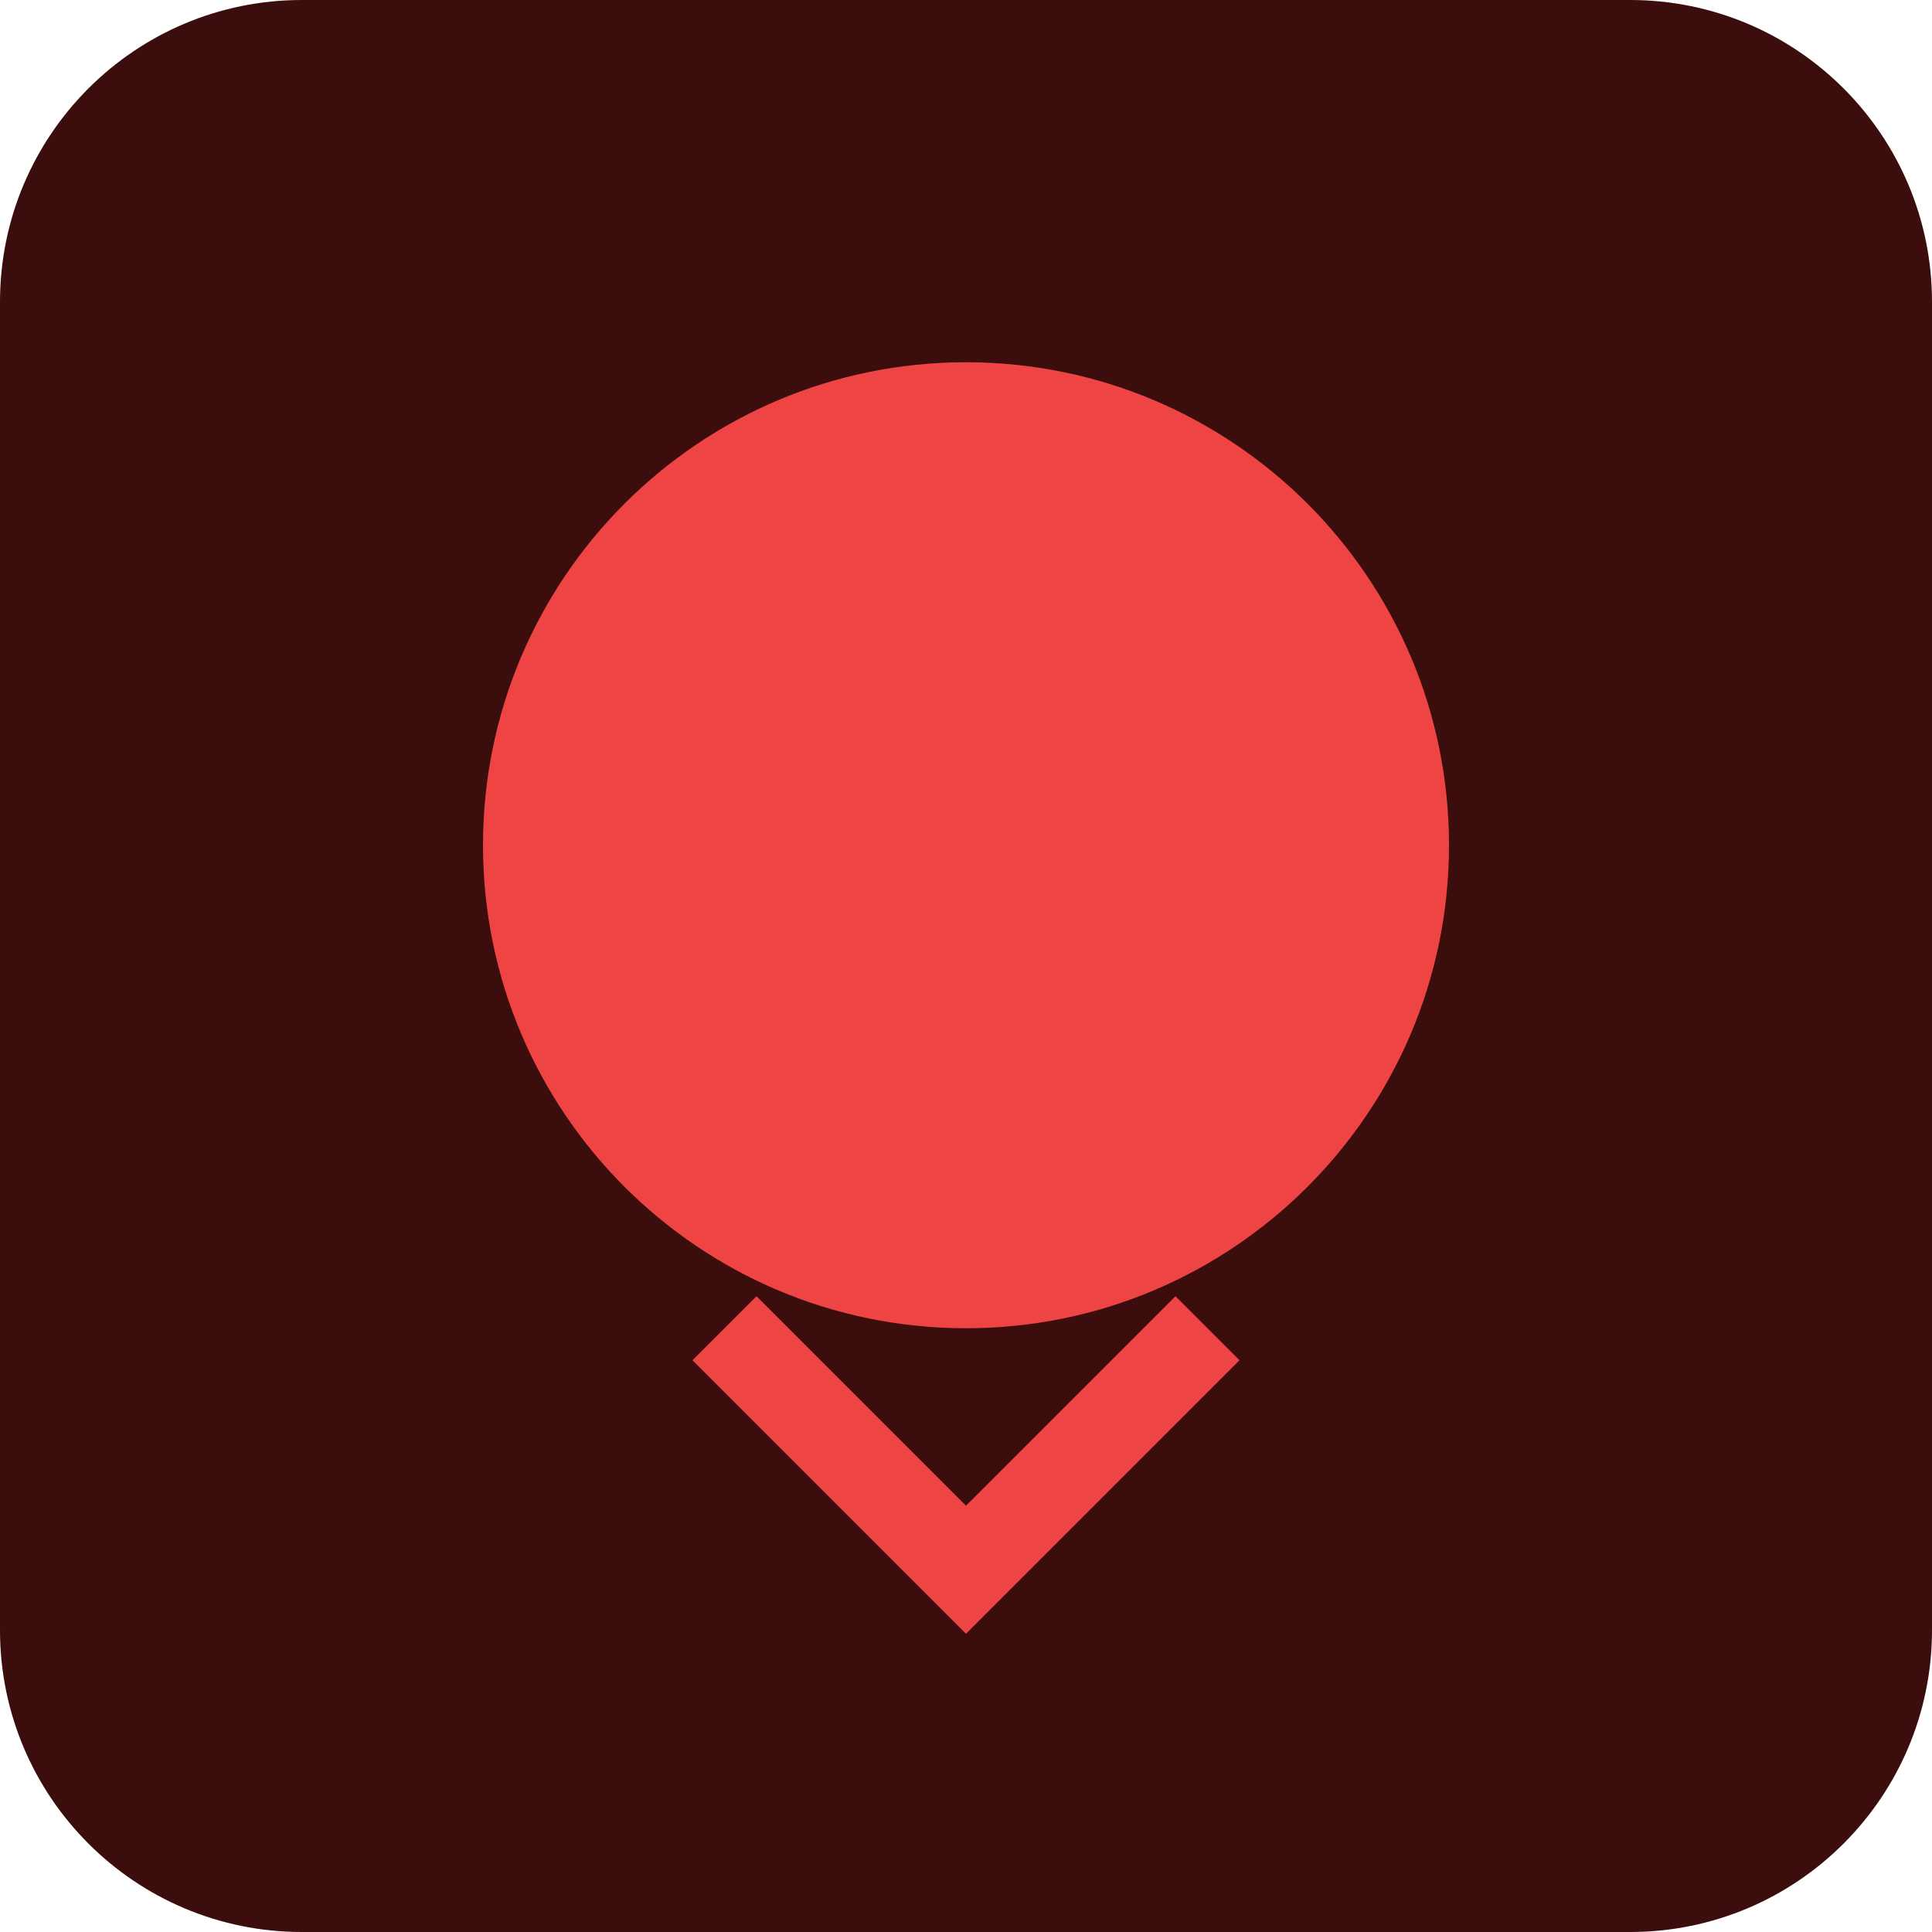
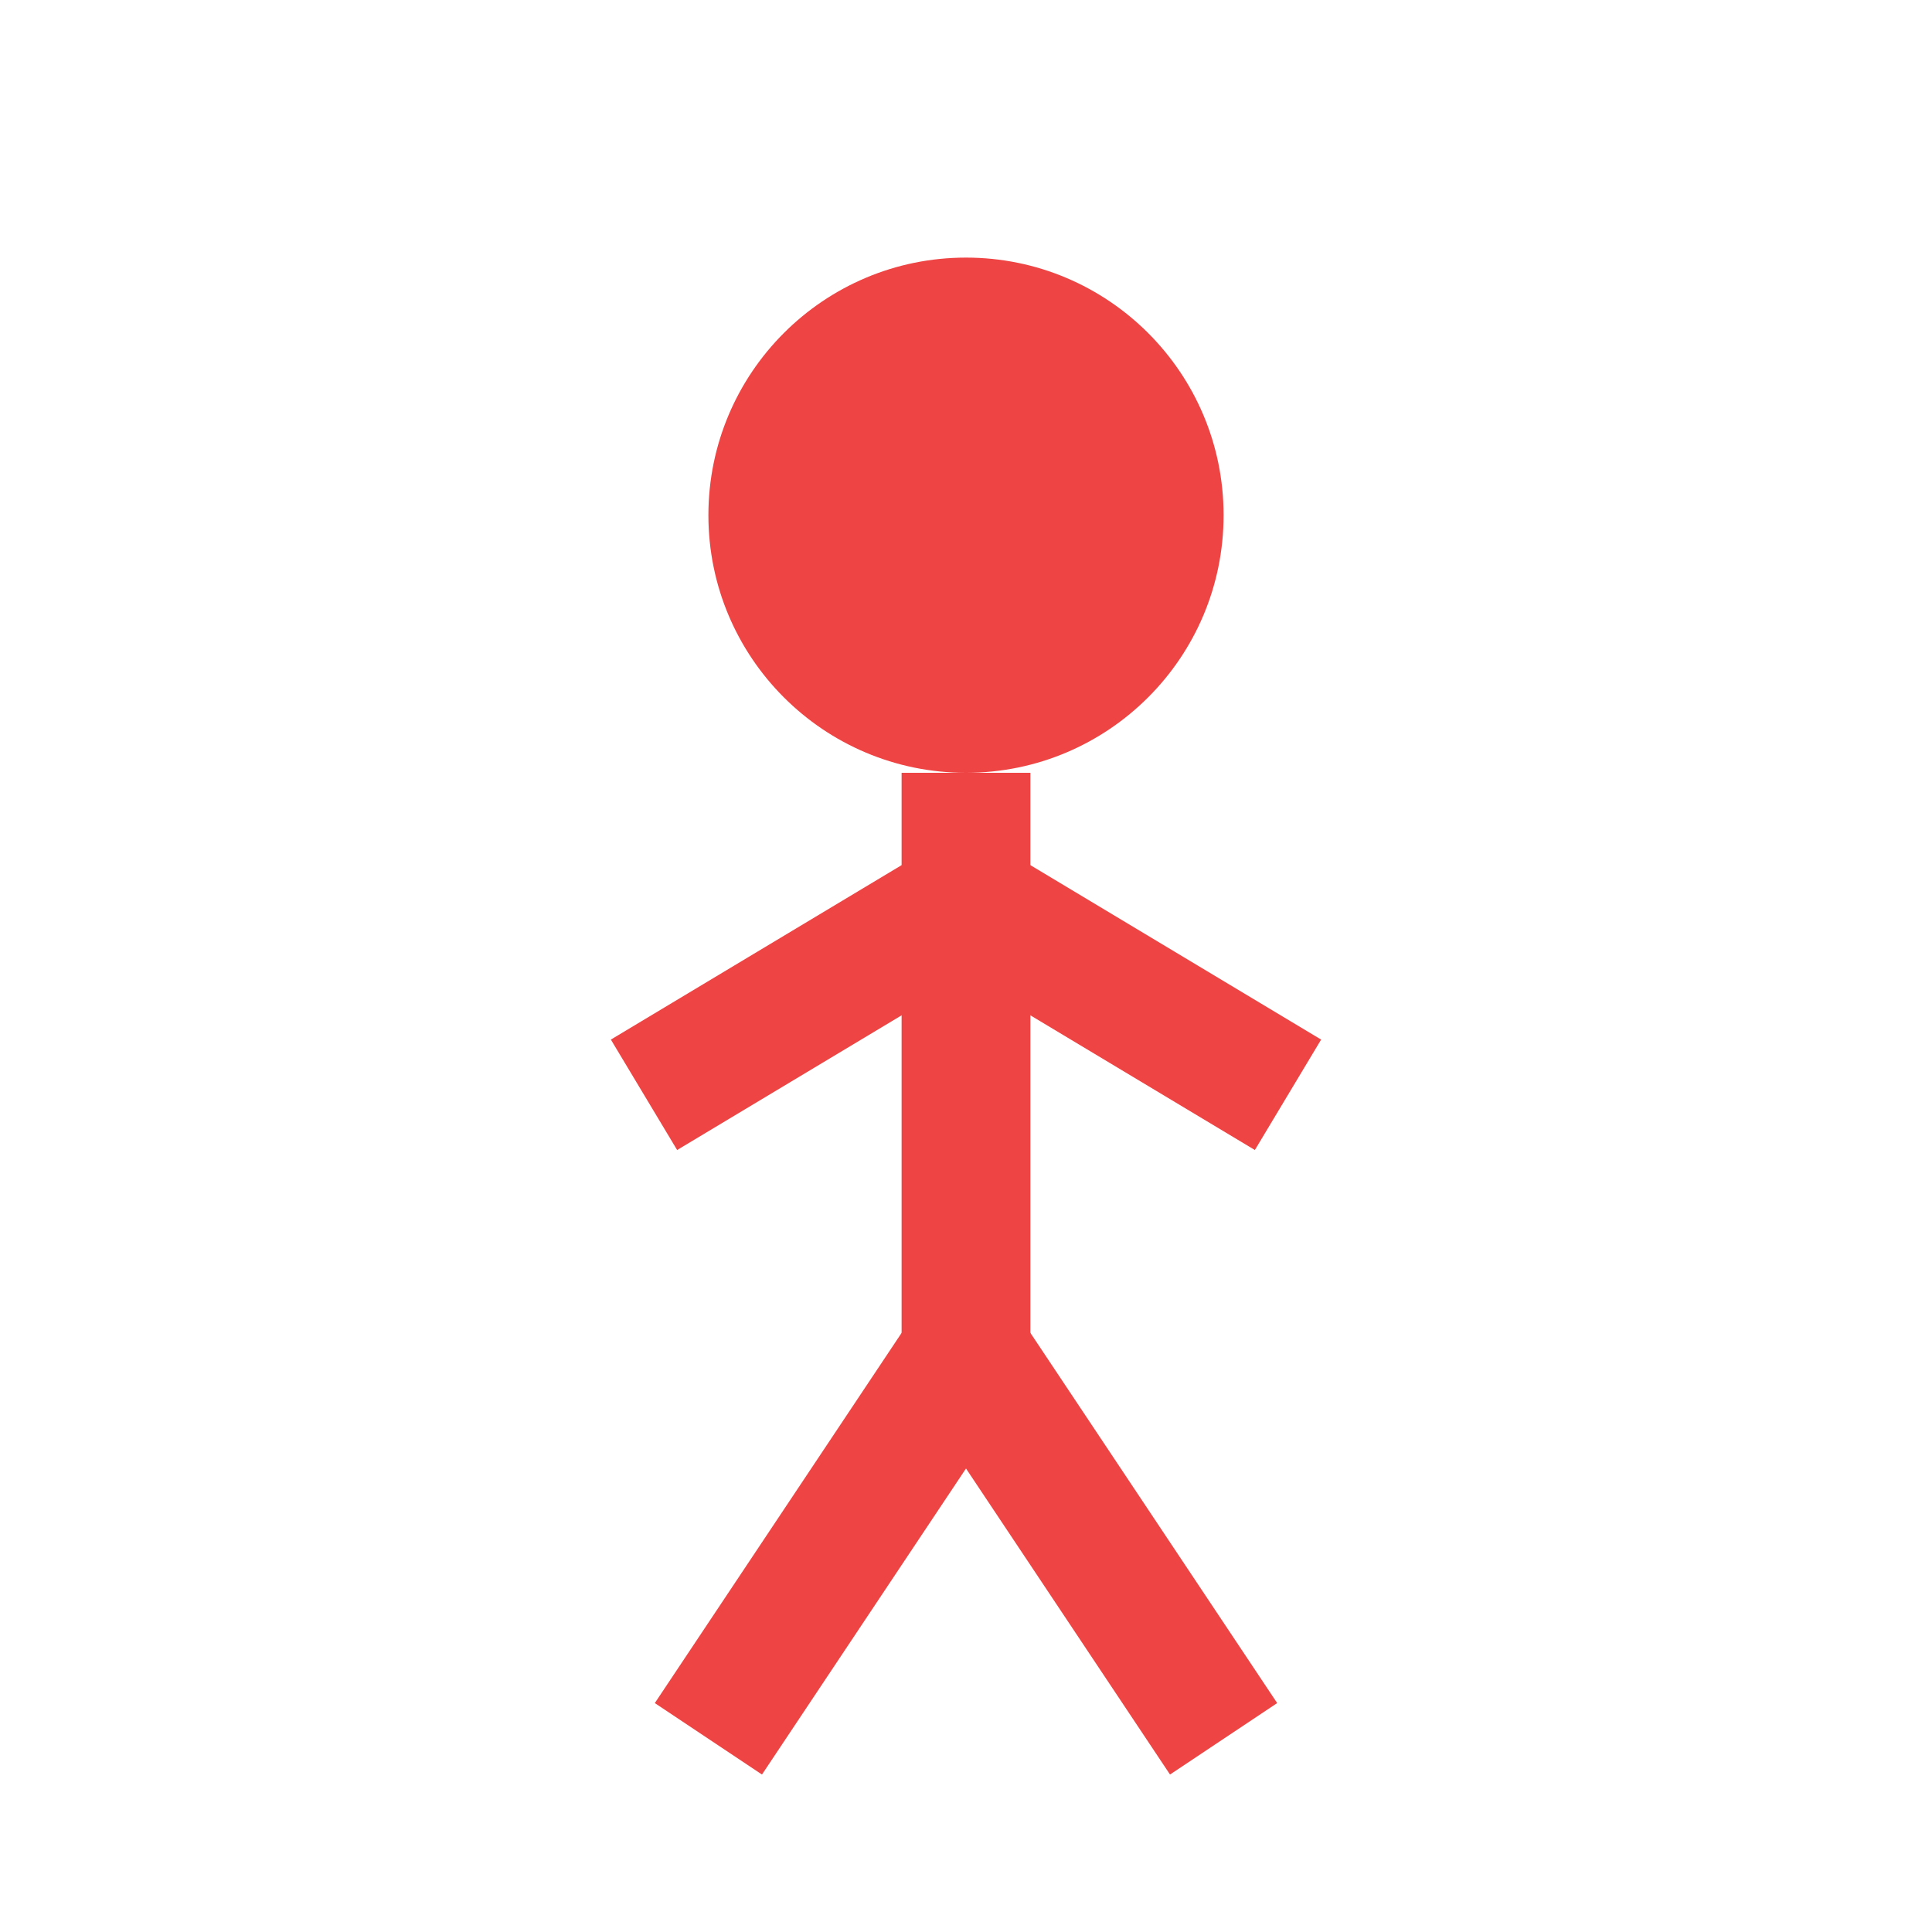
- <svg xmlns="http://www.w3.org/2000/svg" width="64" height="64" viewBox="0 0 64 64">
-   <rect width="64" height="64" rx="10" fill="#3b0d0c" />
-   <circle cx="32" cy="28" r="16" fill="#ef4444" />
-   <path d="M24 44 L32 52 L40 44" stroke="#ef4444" stroke-width="3" fill="none" />
+ <svg xmlns="http://www.w3.org/2000/svg" width="60" height="60" viewBox="0 0 60 60">
+   <circle cx="30" cy="16" r="8" fill="#ef4444" />
+   <line x1="30" y1="24" x2="30" y2="42" stroke="#ef4444" stroke-width="4" />
+   <line x1="30" y1="28" x2="20" y2="34" stroke="#ef4444" stroke-width="4" />
+   <line x1="30" y1="28" x2="40" y2="34" stroke="#ef4444" stroke-width="4" />
+   <line x1="30" y1="42" x2="22" y2="54" stroke="#ef4444" stroke-width="4" />
+   <line x1="30" y1="42" x2="38" y2="54" stroke="#ef4444" stroke-width="4" />
</svg>
